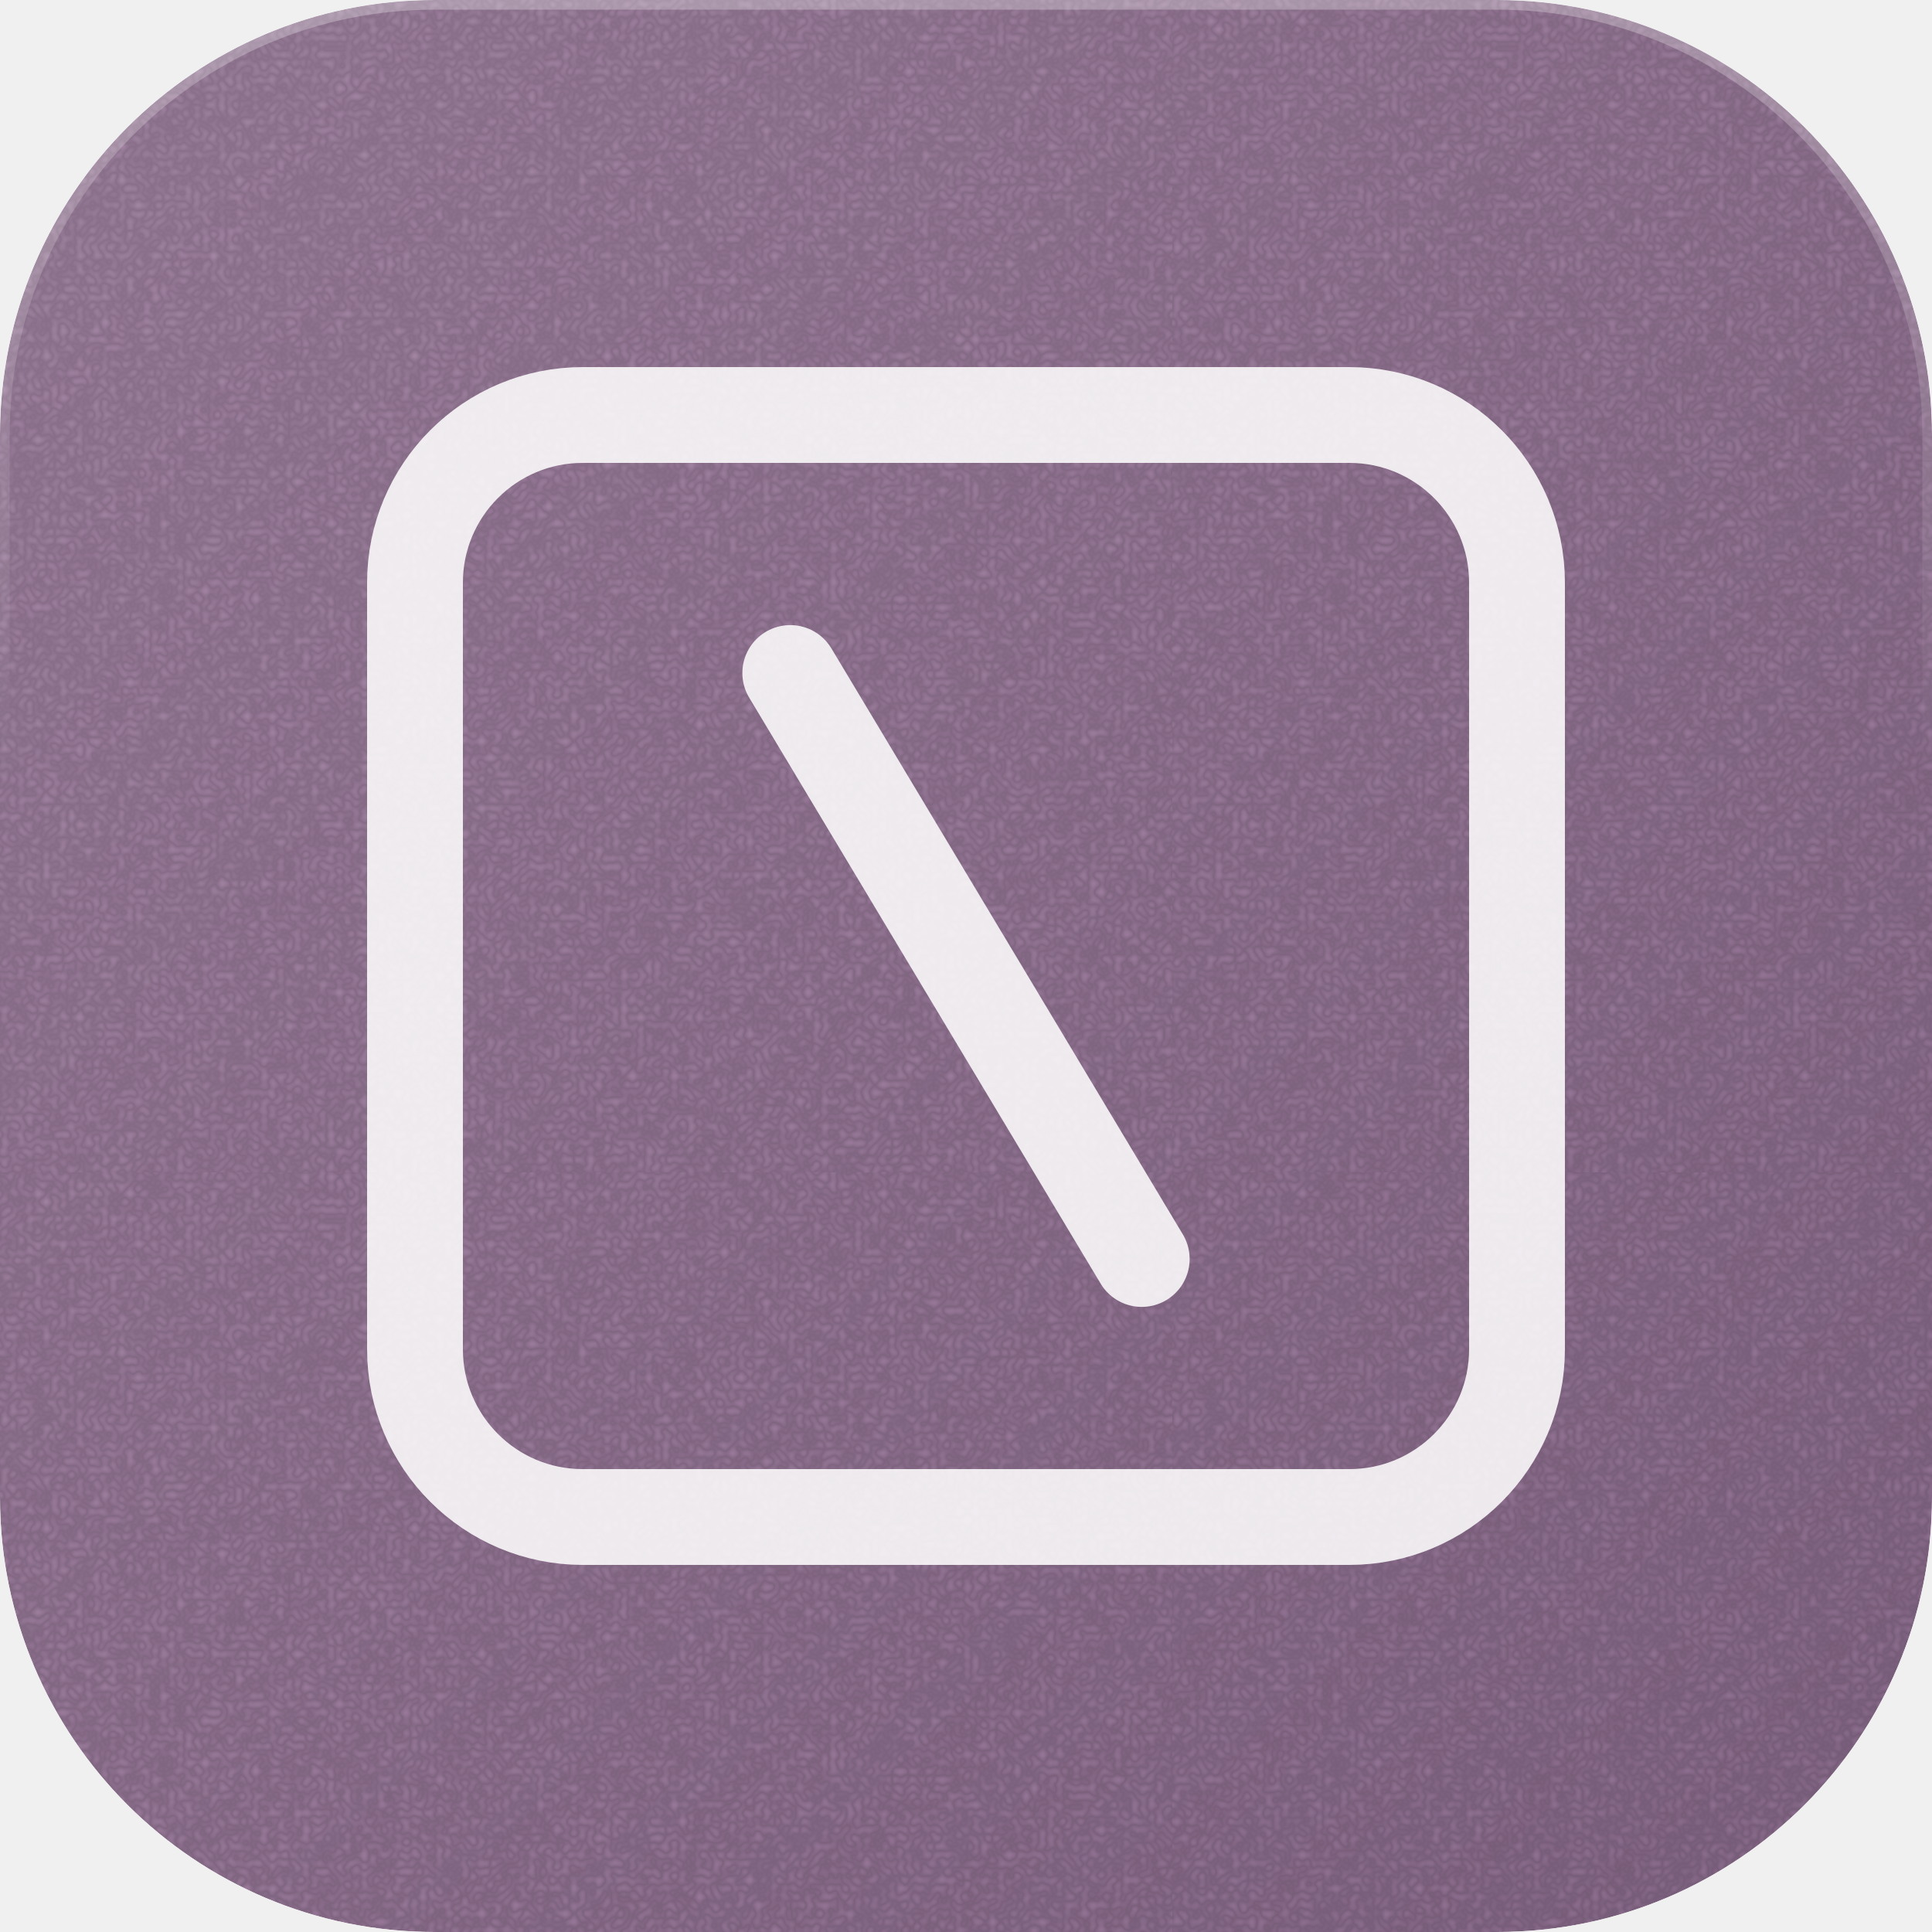
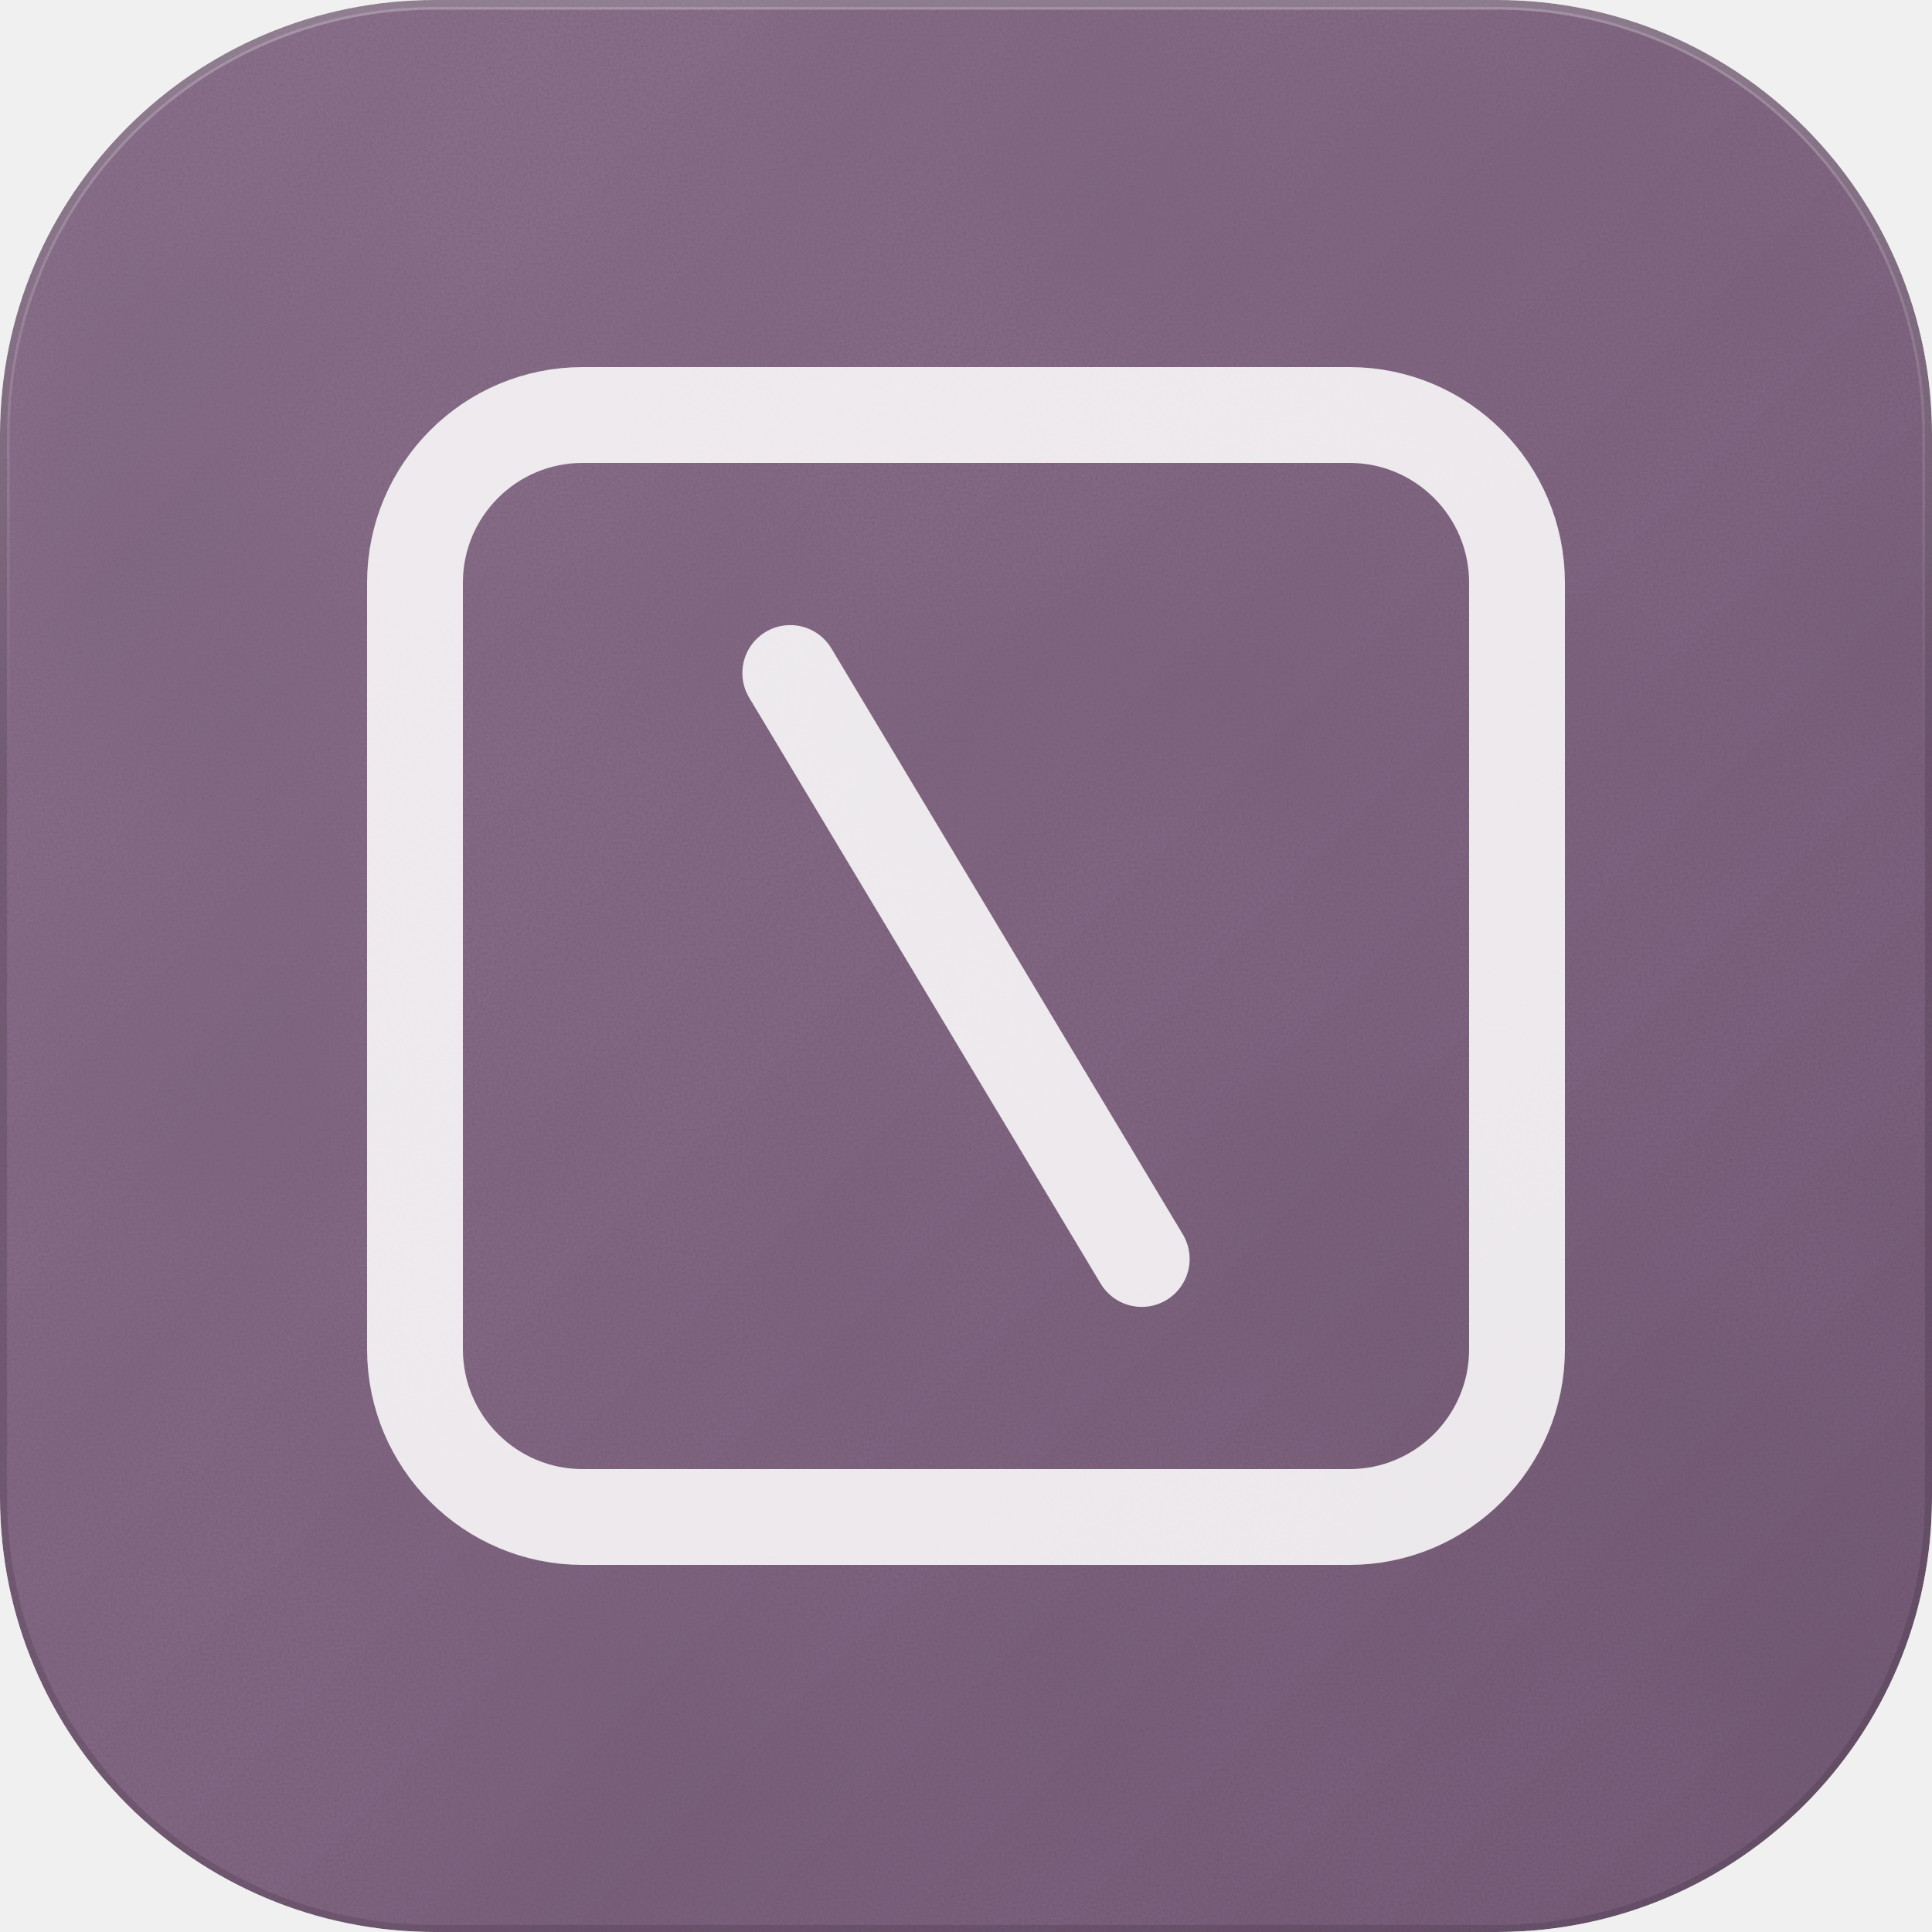
<svg xmlns="http://www.w3.org/2000/svg" viewBox="0 0 100 100" width="100" height="100">
  <defs>
    <linearGradient id="bg" x1="0" y1="0" x2="1" y2="1">
      <stop offset="0" stop-color="#8B718C" />
      <stop offset="0.5" stop-color="#816682" />
      <stop offset="1" stop-color="#745A76" />
    </linearGradient>
    <linearGradient id="highlight" x1="0" y1="0" x2="0" y2="1">
      <stop offset="0" stop-color="#FFFFFF" stop-opacity="0.28" />
      <stop offset="0.4" stop-color="#FFFFFF" stop-opacity="0" />
    </linearGradient>
-     <pattern id="grain" patternUnits="userSpaceOnUse" width="60.68" height="60.68">
-       <svg width="60.68" height="60.68" viewBox="0 0 100 100">
-         <filter id="n">
-           <feTurbulence type="turbulence" baseFrequency="1.4" numOctaves="1" seed="2" stitchTiles="stitch" result="n" />
-           <feComponentTransfer result="g">
-             <feFuncR type="linear" slope="4" intercept="1" />
-             <feFuncG type="linear" slope="4" intercept="1" />
-             <feFuncB type="linear" slope="4" intercept="1" />
-           </feComponentTransfer>
-           <feColorMatrix type="saturate" values="0" in="g" />
-         </filter>
-         <rect width="100%" height="100%" filter="url(#n)" />
-       </svg>
-     </pattern>
+     <filter id="paper" x="0" y="0" width="100" height="100" filterUnits="userSpaceOnUse" color-interpolation-filters="sRGB">
+       <feTurbulence type="fractalNoise" baseFrequency="7.004" numOctaves="3" seed="7" result="fine" />
+       <feColorMatrix in="fine" type="matrix" result="fineA" values="0 0 0 0 0.165  0 0 0 0 0.129  0 0 0 0 0.173  0 0 0 -1.6 1.05" />
+       <feTurbulence type="fractalNoise" baseFrequency="0.049" numOctaves="2" seed="11" result="soft" />
+       <feColorMatrix in="soft" type="matrix" result="softA" values="0 0 0 0 0.165  0 0 0 0 0.129  0 0 0 0 0.173  0 0 0 -1.2 0.75" />
+       <feMerge>
+         <feMergeNode in="softA" />
+         <feMergeNode in="fineA" />
+       </feMerge>
+     </filter>
    <rect id="tile" width="100" height="100" rx="22.5" />
    <clipPath id="tileClip">
      <use href="#tile" />
    </clipPath>
  </defs>
  <g clip-path="url(#tileClip)" style="isolation:isolate">
    <use href="#tile" fill="url(#bg)" />
-     <use href="#tile" fill="url(#grain)" style="mix-blend-mode:overlay" opacity="0.3" />
+     <rect x="0" y="0" width="100" height="100" filter="url(#paper)" style="mix-blend-mode:multiply" opacity="0.1" />
  </g>
  <use href="#tile" fill="none" stroke="url(#highlight)" stroke-width="1" clip-path="url(#tileClip)" />
+   <use href="#tile" fill="none" stroke="#2A212C" stroke-opacity="0.18" stroke-width="0.728" clip-path="url(#tileClip)" />
  <g transform="translate(19 19) scale(0.62)" fill="none" stroke="#FFFFFF" stroke-width="8" stroke-linecap="round" stroke-linejoin="round" opacity="0.86">
    <rect x="4" y="4" width="92" height="92" rx="14" />
    <path d="M35.33 25.54 L64.67 74.46" />
  </g>
</svg>
